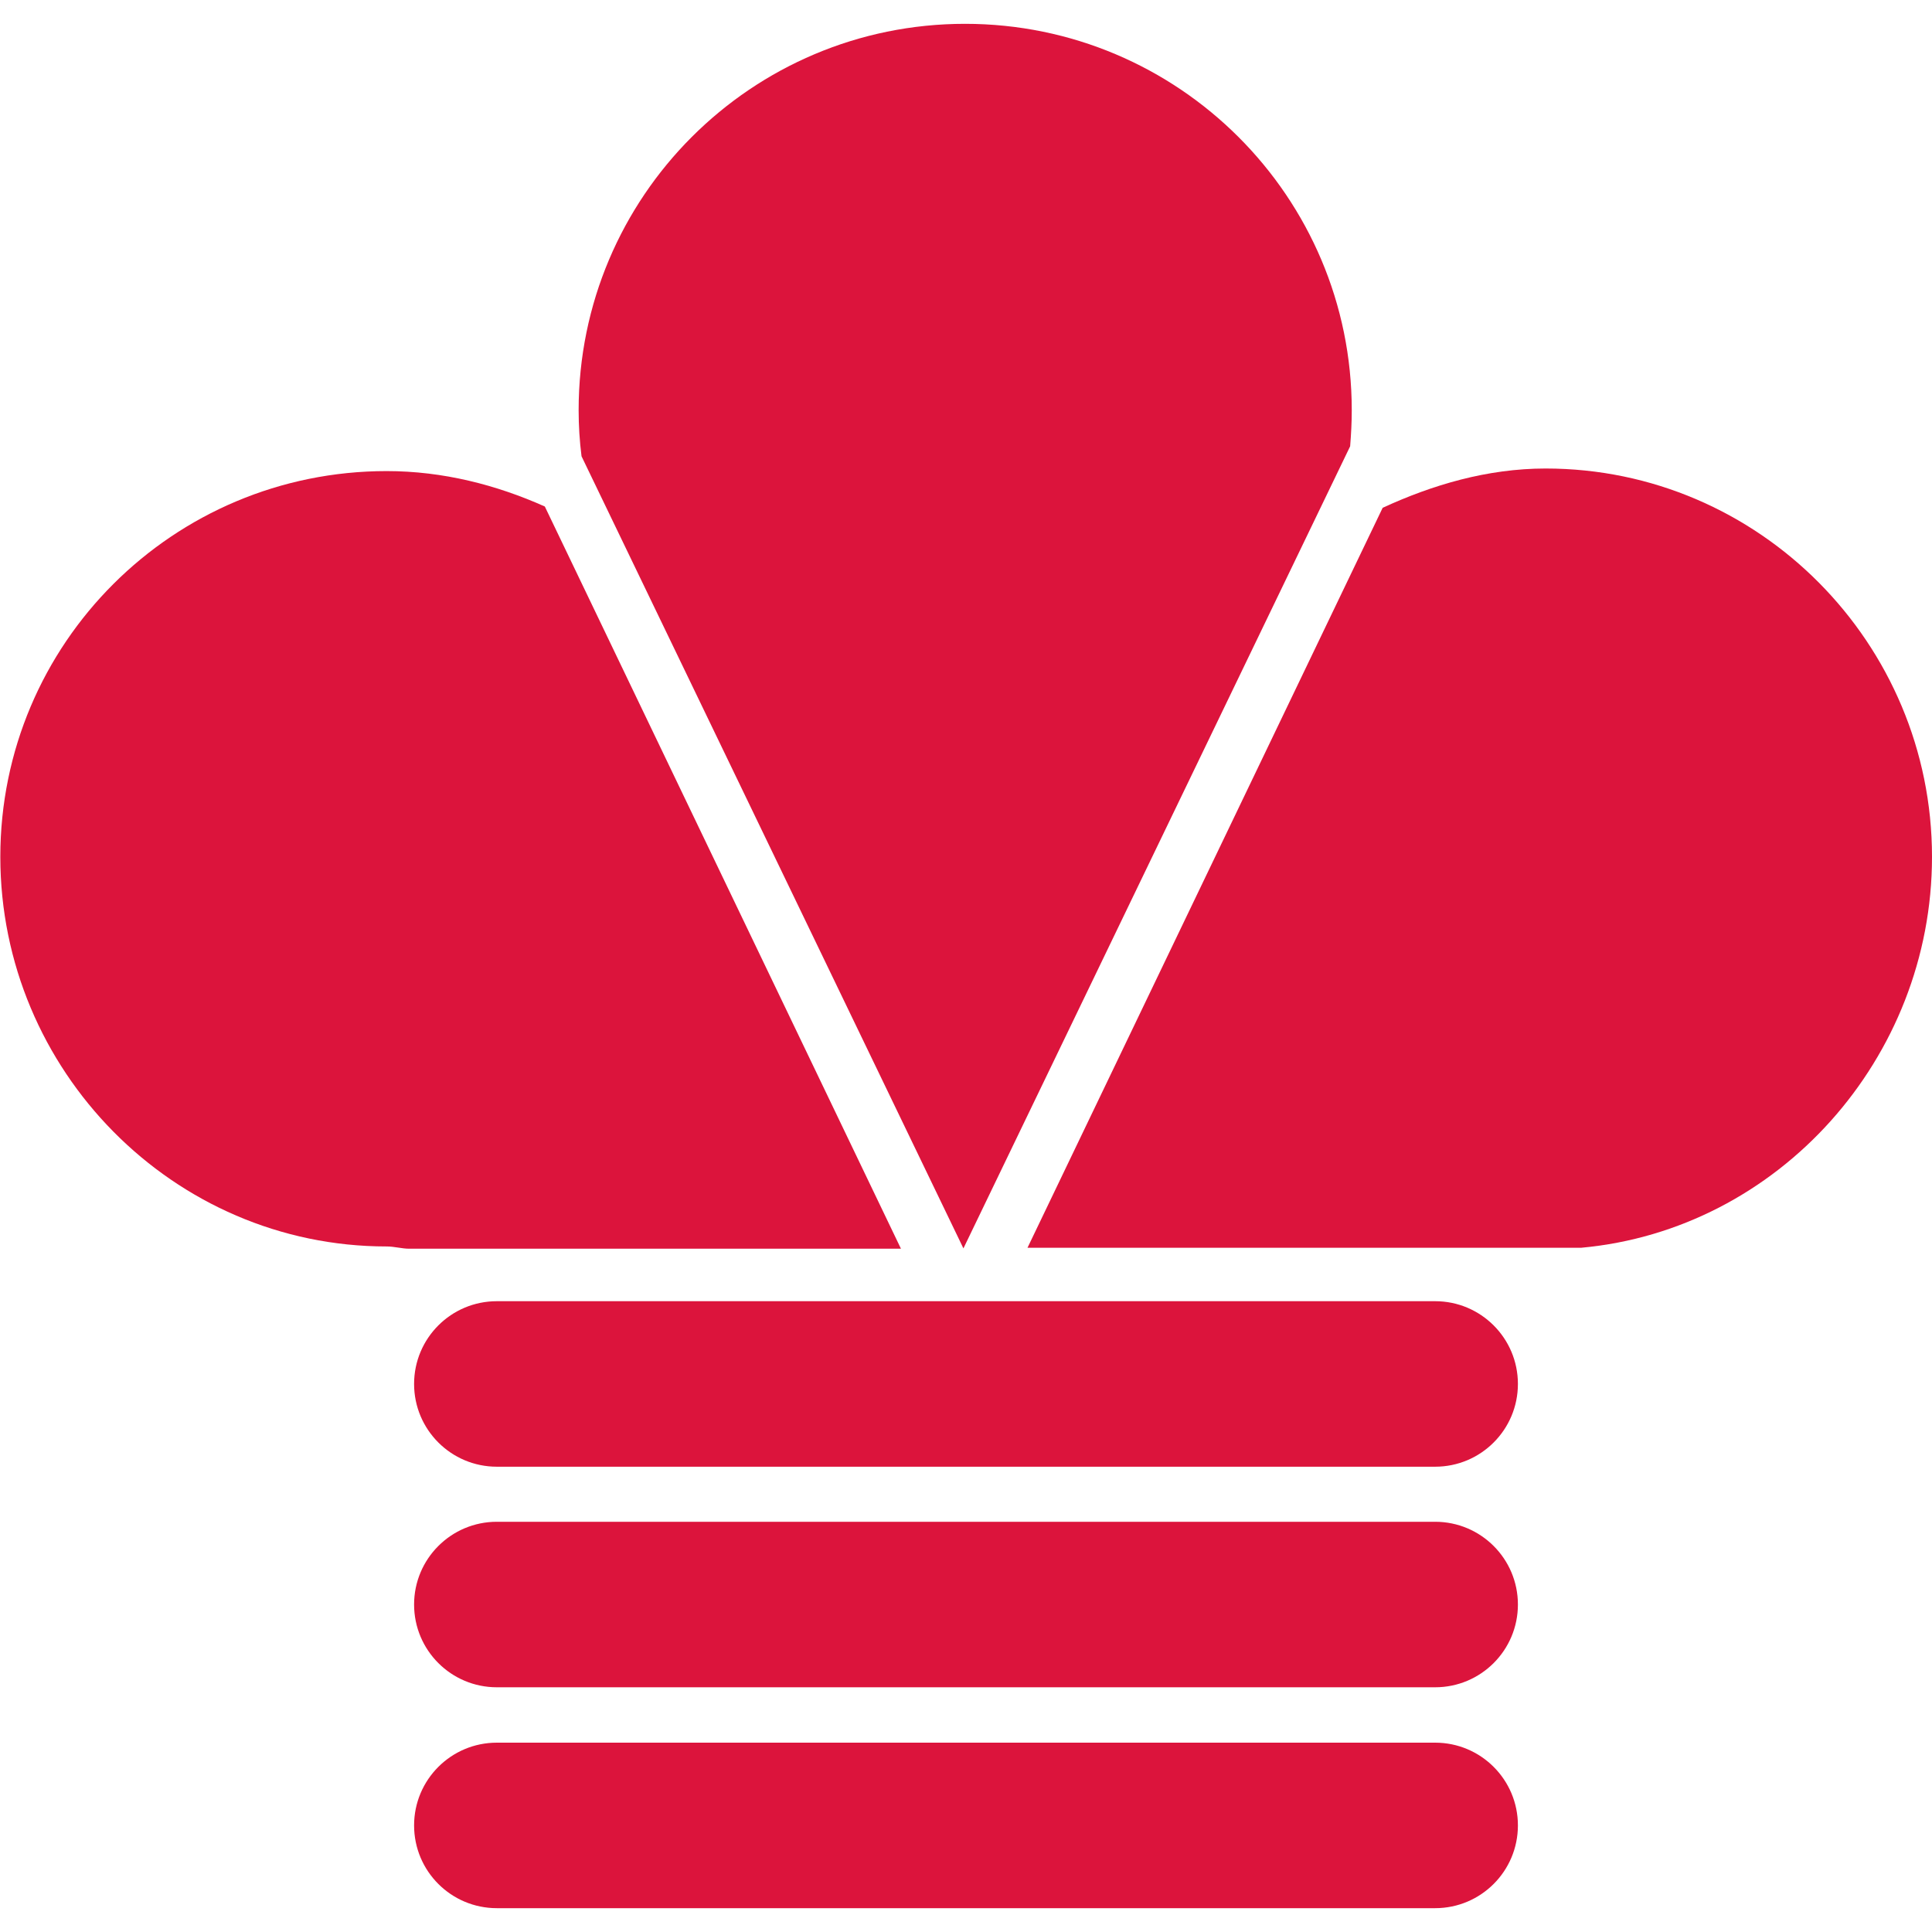
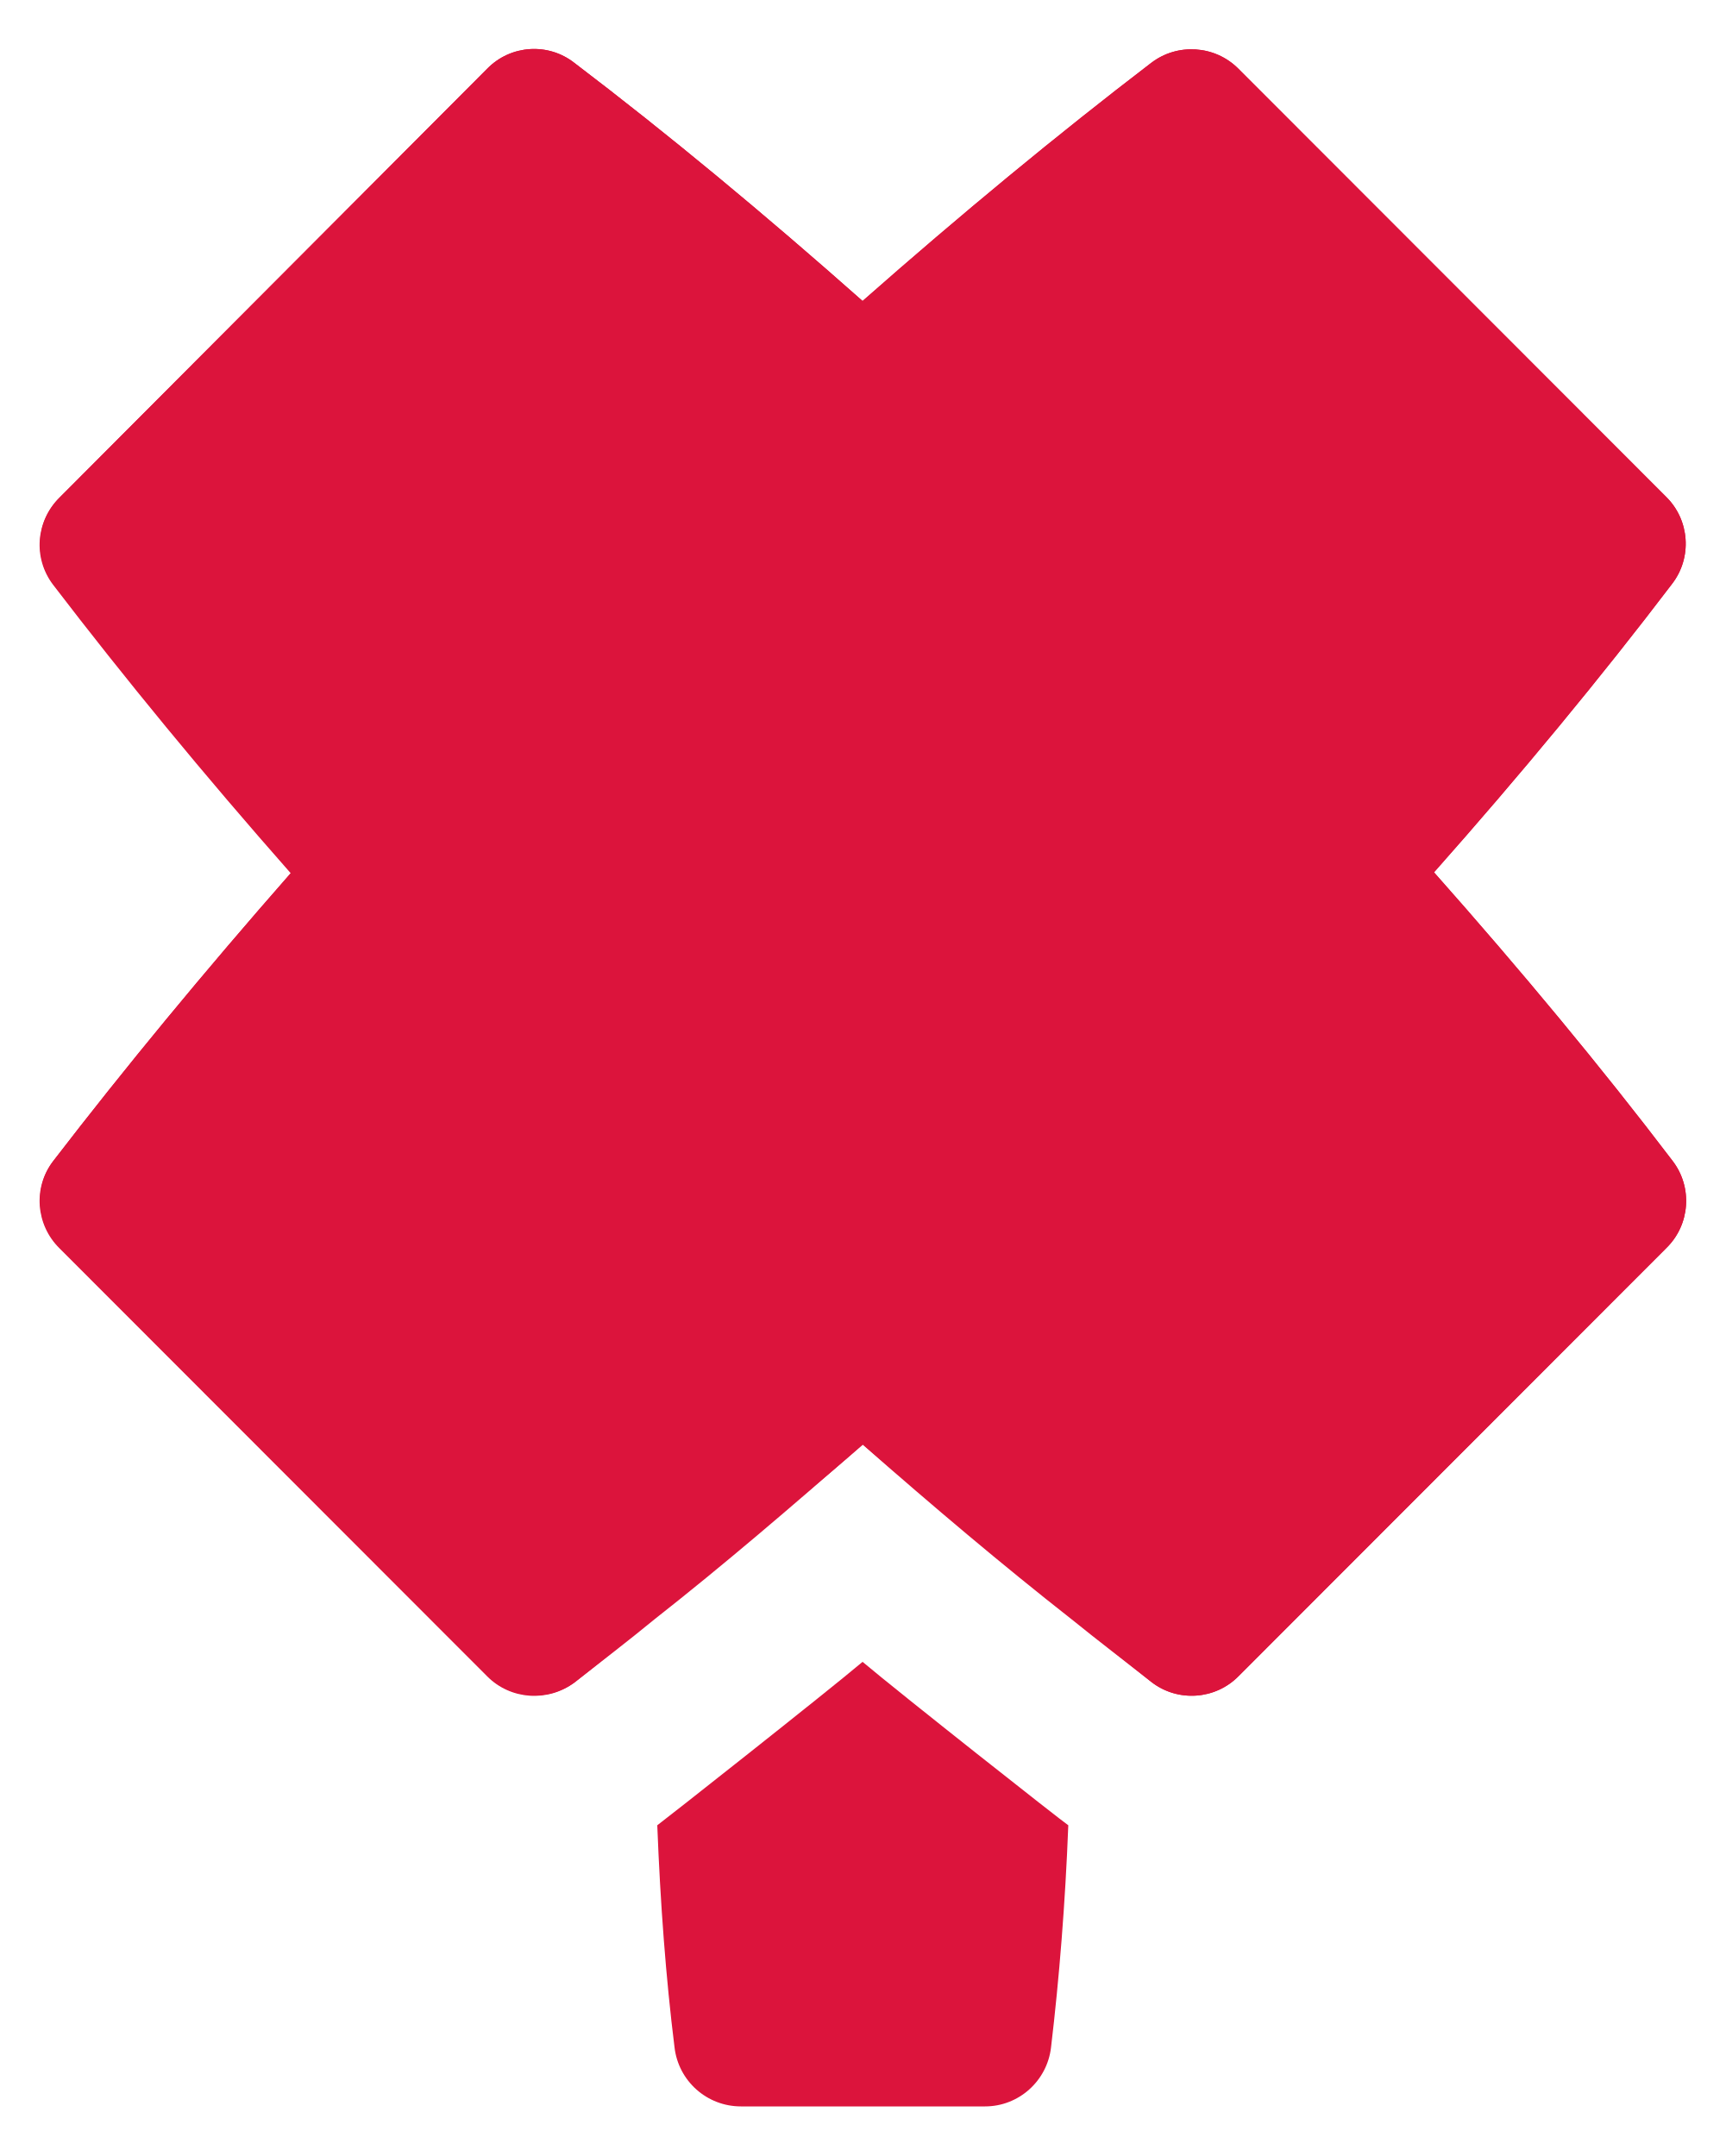
- <svg xmlns="http://www.w3.org/2000/svg" version="1.1" id="Layer_1" x="0px" y="0px" viewBox="0 0 60 60" style="enable-background:new 0 0 60 60;" xml:space="preserve">
+ <svg xmlns="http://www.w3.org/2000/svg" version="1.1" id="Layer_1" x="0px" y="0px" viewBox="0 0 400.1 500" style="enable-background:new 0 0 400.1 500;" xml:space="preserve">
  <style type="text/css">
	.st0{fill:#DC143C;}
- 	.st1{fill:#EFB22F;}
</style>
-   <g>
-     <g>
-       <path d="M1411.82-692.11c-42.41,0-76.8,34.38-76.8,76.8c0,3.09,0.2,6.13,0.56,9.13l75.88,157.38l76.83-159.35    c0.22-2.36,0.33-4.75,0.33-7.16C1488.62-657.73,1454.23-692.11,1411.82-692.11z" />
-       <path d="M1328.3-596.22c-9.59-4.31-20.22-7.05-31.42-7.05c-42.41,0-76.8,34.22-76.8,76.63s34.38,77.38,76.8,77.38    c1.51,0,3.01,0.44,4.5,0.44h97.66L1328.3-596.22z" />
-       <path d="M1527.13-603.74c-11.57,0-22.52,3.25-32.36,7.83l-70.53,146.97h98.39c1.49,0,2.99,0.14,4.5,0.14    c1.51,0,3.01-0.14,4.5-0.14h2.66l-0.09-0.87c39.1-3.57,69.72-36.77,69.72-76.8C1603.92-569.03,1569.54-603.74,1527.13-603.74z" />
-     </g>
-     <g>
-       <path d="M1298.62-389.78c-2.3-9.83,5.04-19.36,16.47-21.69l-0.01-0.04l181.24-30.16l0.02,0.1c0.72-0.19,1.47-0.35,2.22-0.47    c11.97-1.99,23.58,4.58,25.95,14.67c2.36,10.1-5.43,19.89-17.39,21.89c-0.76,0.13-1.52,0.22-2.27,0.28l0.02,0.1l-181.24,30.16    l-0.01-0.04C1312-373.49,1300.92-379.95,1298.62-389.78z" />
-       <path d="M1298.62-341.22c-2.3-9.83,5.04-19.36,16.47-21.69l-0.01-0.04l181.24-30.16l0.02,0.1c0.72-0.19,1.47-0.35,2.22-0.47    c11.97-1.99,23.58,4.58,25.95,14.67c2.36,10.1-5.43,19.89-17.39,21.89c-0.76,0.13-1.52,0.22-2.27,0.28l0.02,0.1l-181.24,30.16    l-0.01-0.04C1312-324.93,1300.92-331.39,1298.62-341.22z" />
-       <path d="M1420.1-436.9l-92.45,14.39l-0.01-0.54c-11.63,1.5-22.7-4.21-25-14.04c-0.04-0.19-0.06,0.19-0.1,0.19H1420.1z" />
-       <path d="M1208.87-261.55c25.94-16.64,50.8-19.02,86.47-27.34c1.68-0.39,3.23-0.78,4.68-1.17c-0.6-1.18-1.08-2.43-1.38-3.74    c-2.3-9.83,5.04-19.36,16.47-21.69l-0.01-0.04l181.24-30.16l0.02,0.1c0.72-0.19,1.47-0.35,2.22-0.47    c11.97-1.99,23.58,4.58,25.95,14.67c2.1,8.97-3.83,17.69-13.57,20.93c-3.67,6.25-4.2,15.34,17.72,20.45    c35.67,8.32,60.53,10.7,86.46,27.34c0,0,21.62,11.89,17.29,35.66c0,0-2.16-10.7-22.7-21.39c-16.65-8.67-62.67-12.7-87.46-17.06    c-22.66-0.96-108.05-5.59-110.7-20.6c-0.93,16.77-104.5,21.64-110.99,21.93c-25.03,4.29-69.91,8.32-86.31,16.86    c-20.54,10.7-22.7,21.4-22.7,21.4C1187.25-249.66,1208.87-261.55,1208.87-261.55z" />
+   <g id="f1482012-3220-4c1e-ab5a-bc8576e0d6ec">
+     <g id="a5b28c5c-82c0-4135-959a-1ad948351f1d">
+       <path class="st0" d="M247.7,423.3c-0.7,18.1-2.1,35.5-4,51.5c-0.9,7.8-7.5,13.7-15.3,13.7h-56.6c-7.9,0-14.5-5.9-15.4-13.7    c-2-16-3.3-33.4-4-51.5c1.4-1,39.2-30.8,47.6-37.9C208.4,392.5,246.3,422.4,247.7,423.3z" />
+       <path class="st0" d="M387.8,269.2c4.7,6.1,4.1,14.8-1.4,20.2l-99.2,99.3c-5.4,5.5-14.1,6.1-20.2,1.4c-6.1-4.8-12.4-9.6-18.7-14.7    C232.5,363,216.4,349.4,200,335c-16.3,14.3-32.3,28-48.2,40.5c-6.2,5.1-12.5,9.9-18.6,14.7c-6.2,4.6-14.8,4-20.2-1.4l-99.2-99.3    c-5.5-5.4-6.2-14.1-1.5-20.2c16.6-21.6,35-43.9,55.1-66.8c-20.1-22.8-38.5-45.2-55.1-66.9c-4.7-6.2-4-14.8,1.5-20.2L113,15.9    c5.4-5.5,14.1-6.1,20.2-1.3c21.7,16.5,44,35,66.8,55.2c22.8-20.1,45.2-38.6,66.9-55.2c6.1-4.7,14.8-4.1,20.2,1.3l99.2,99.3    c5.5,5.4,6.1,14.1,1.4,20.2c-16.5,21.7-35,44.1-55.2,66.9C352.8,225.2,371.3,247.5,387.8,269.2z" />
+       <path class="st0" d="M387.8,269.2c4.7,6.1,4.1,14.8-1.4,20.2l-99.2,99.3c-5.4,5.5-14.1,6.1-20.2,1.4c-6.1-4.8-50.6-40.8-66.9-55.1    c-16.3,14.3-60.7,50.4-66.8,55.1c-6.2,4.6-14.8,4-20.2-1.4l-99.2-99.3c-5.5-5.4-6.2-14.1-1.5-20.2c16.6-21.6,35-43.9,55.1-66.8    c-20.1-22.8-38.5-45.2-55.1-66.9c-4.7-6.2-4-14.8,1.5-20.2L113,15.9c5.4-5.5,14.1-6.1,20.2-1.3c21.7,16.5,44,35,66.8,55.2    c22.8-20.1,45.2-38.6,66.9-55.2c6.1-4.7,14.8-4.1,20.2,1.3l99.2,99.3c5.5,5.4,6.1,14.1,1.4,20.2c-16.5,21.7-35,44.1-55.2,66.9    C352.8,225.2,371.3,247.5,387.8,269.2z" />
    </g>
  </g>
-   <g>
-     <g>
-       <path class="st0" d="M29.97,0.74c-6.63,0-12,5.37-12,12c0,0.48,0.03,0.96,0.09,1.43l11.86,24.6l12.01-24.91    c0.03-0.37,0.05-0.74,0.05-1.12C41.98,6.11,36.6,0.74,29.97,0.74z" />
-       <path class="st0" d="M16.92,15.73c-1.5-0.67-3.16-1.1-4.91-1.1c-6.63,0-12,5.35-12,11.98s5.37,12.1,12,12.1    c0.24,0,0.47,0.07,0.7,0.07h15.27L16.92,15.73z" />
-       <path class="st0" d="M48,14.55c-1.81,0-3.52,0.51-5.06,1.22L31.91,38.75c0,0,12.9,0,17.2,0l0,0C55.23,38.19,60,32.87,60,26.61    C60,19.98,54.63,14.55,48,14.55z" />
-     </g>
-     <path class="st0" d="M44.57,45.55H15.43c-1.42,0-2.57-1.15-2.57-2.57v0c0-1.42,1.15-2.57,2.57-2.57h29.14   c1.42,0,2.57,1.15,2.57,2.57v0C47.14,44.4,45.99,45.55,44.57,45.55z" />
-     <path class="st0" d="M44.57,52.4H15.43c-1.42,0-2.57-1.15-2.57-2.57v0c0-1.42,1.15-2.57,2.57-2.57h29.14   c1.42,0,2.57,1.15,2.57,2.57v0C47.14,51.25,45.99,52.4,44.57,52.4z" />
-     <path class="st0" d="M44.57,59.26H15.43c-1.42,0-2.57-1.15-2.57-2.57v0c0-1.42,1.15-2.57,2.57-2.57h29.14   c1.42,0,2.57,1.15,2.57,2.57v0C47.14,58.11,45.99,59.26,44.57,59.26z" />
-   </g>
-   <g>
-     <g>
-       <path class="st1" d="M29.76,362.15c-55.25,0-100.04,44.79-100.04,100.04c0,4.03,0.26,7.99,0.73,11.89l98.84,205l100.07-207.57    c0.29-3.07,0.43-6.18,0.43-9.33C129.8,406.94,85.01,362.15,29.76,362.15z" />
-       <path class="st1" d="M-79.03,487.07c-12.49-5.61-26.34-9.18-40.93-9.18c-55.25,0-100.04,44.57-100.04,99.82    c0,55.25,44.79,100.8,100.04,100.8c1.97,0,3.92,0.58,5.87,0.58H13.12L-79.03,487.07z" />
-       <path class="st1" d="M179.96,477.26c-15.07,0-29.34,4.23-42.15,10.19L45.94,678.9H174.1c1.94,0,3.89,0.19,5.87,0.19    c1.97,0,3.92-0.19,5.86-0.19h3.46l-0.12-1.13C240.1,673.12,280,629.88,280,577.74C280,522.49,235.21,477.26,179.96,477.26z" />
-     </g>
-     <path class="st1" d="M151.43,735.56H-91.43c-11.83,0-21.43-9.59-21.43-21.43l0,0c0-11.83,9.59-21.43,21.43-21.43h242.86   c11.83,0,21.43,9.59,21.43,21.43l0,0C172.86,725.97,163.26,735.56,151.43,735.56z" />
-     <path class="st1" d="M151.43,792.7H-91.43c-11.83,0-21.43-9.59-21.43-21.43v0c0-11.83,9.59-21.43,21.43-21.43h242.86   c11.83,0,21.43,9.59,21.43,21.43v0C172.86,783.11,163.26,792.7,151.43,792.7z" />
-     <path class="st1" d="M151.43,849.85H-91.43c-11.83,0-21.43-9.59-21.43-21.43v0c0-11.83,9.59-21.43,21.43-21.43h242.86   c11.83,0,21.43,9.59,21.43,21.43v0C172.86,840.25,163.26,849.85,151.43,849.85z" />
-   </g>
-   <g>
-     <g>
-       <path d="M897.82,15.89c-42.41,0-76.8,34.38-76.8,76.8c0,3.09,0.2,6.13,0.56,9.13l75.88,157.38l76.83-159.35    c0.22-2.36,0.33-4.75,0.33-7.16C974.62,50.27,940.23,15.89,897.82,15.89z" />
-       <path d="M814.3,111.78c-9.59-4.31-20.22-7.05-31.42-7.05c-42.41,0-76.8,34.22-76.8,76.63s34.38,77.38,76.8,77.38    c1.51,0,3.01,0.44,4.5,0.44h97.66L814.3,111.78z" />
-       <path d="M1013.13,104.26c-11.57,0-22.52,3.25-32.36,7.83l-70.53,146.97h98.39c1.49,0,2.99,0.14,4.5,0.14    c1.51,0,3.01-0.14,4.5-0.14h2.66l-0.09-0.87c39.1-3.57,69.72-36.77,69.72-76.8C1089.92,138.97,1055.54,104.26,1013.13,104.26z" />
-     </g>
-     <rect x="823" y="269" width="150" height="100" />
-     <rect x="748" y="369" width="300" height="50" />
-   </g>
-   <g>
-     <rect x="1386" y="269" width="150" height="100" />
-     <rect x="1311" y="369" width="300" height="50" />
-     <rect x="1386" y="59" width="150" height="200" />
-     <rect x="1545" y="159" width="66" height="100" />
-     <rect x="1311" y="159" width="66" height="100" />
-   </g>
</svg>
